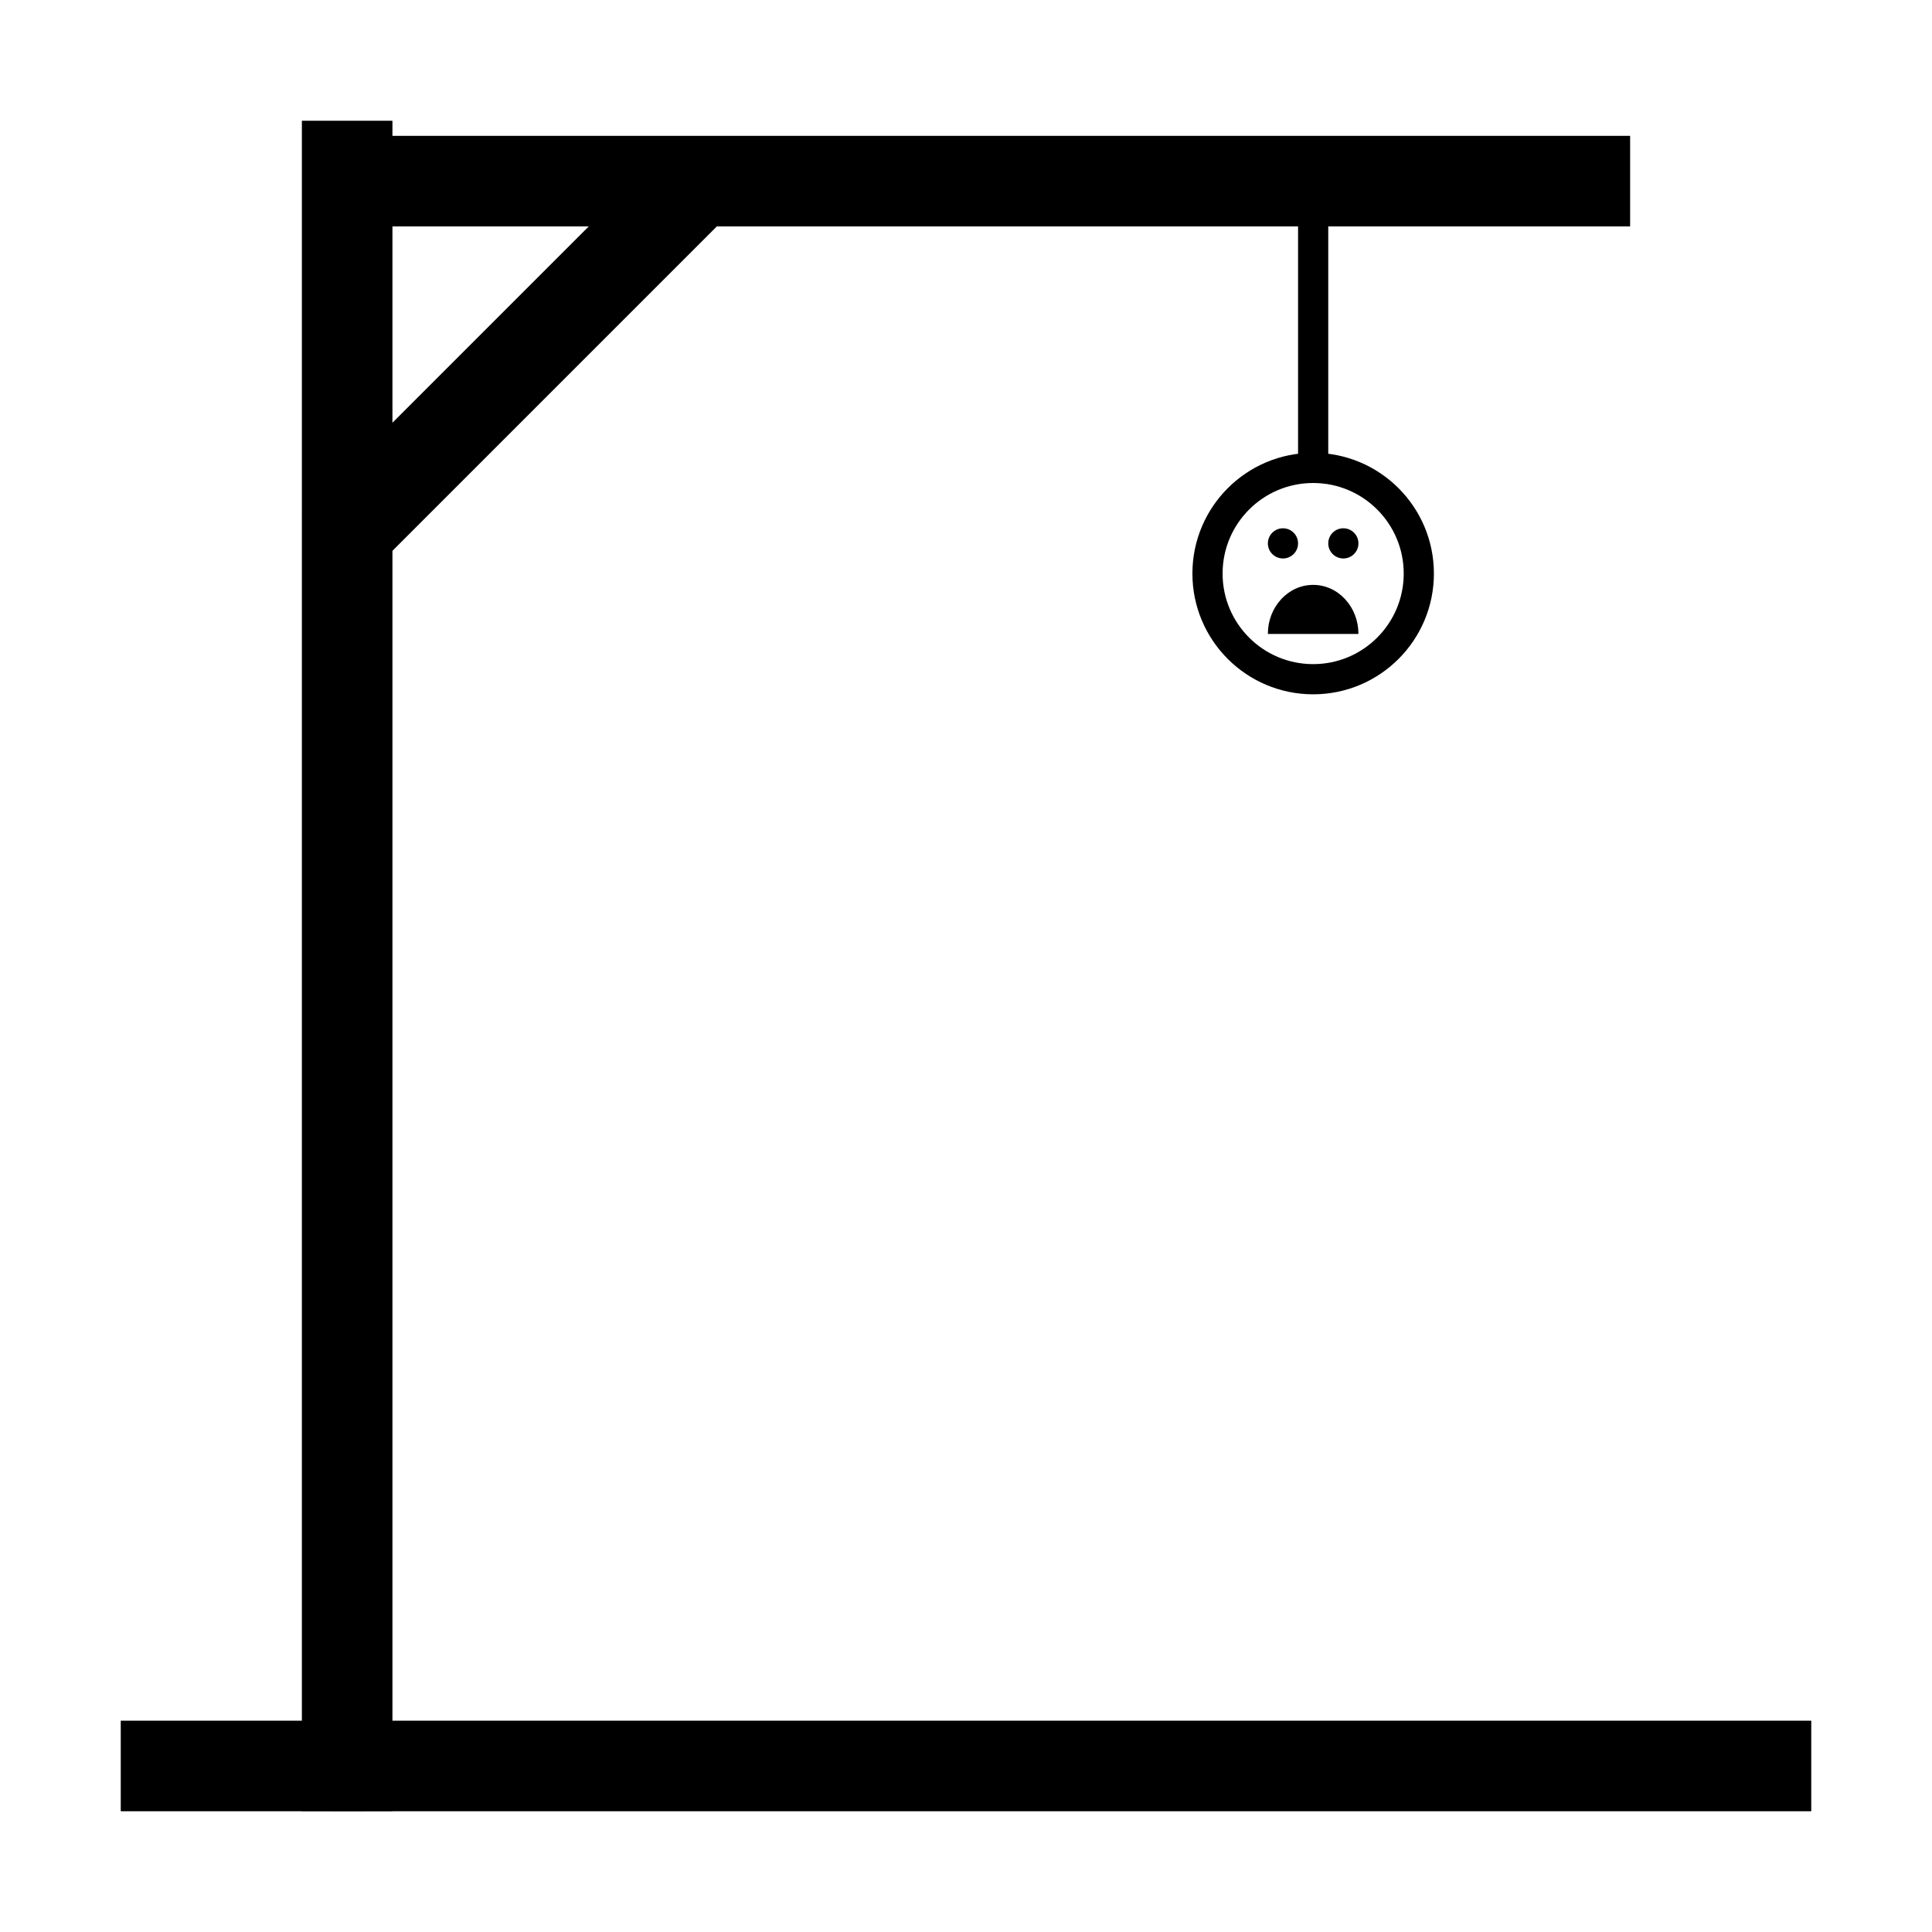
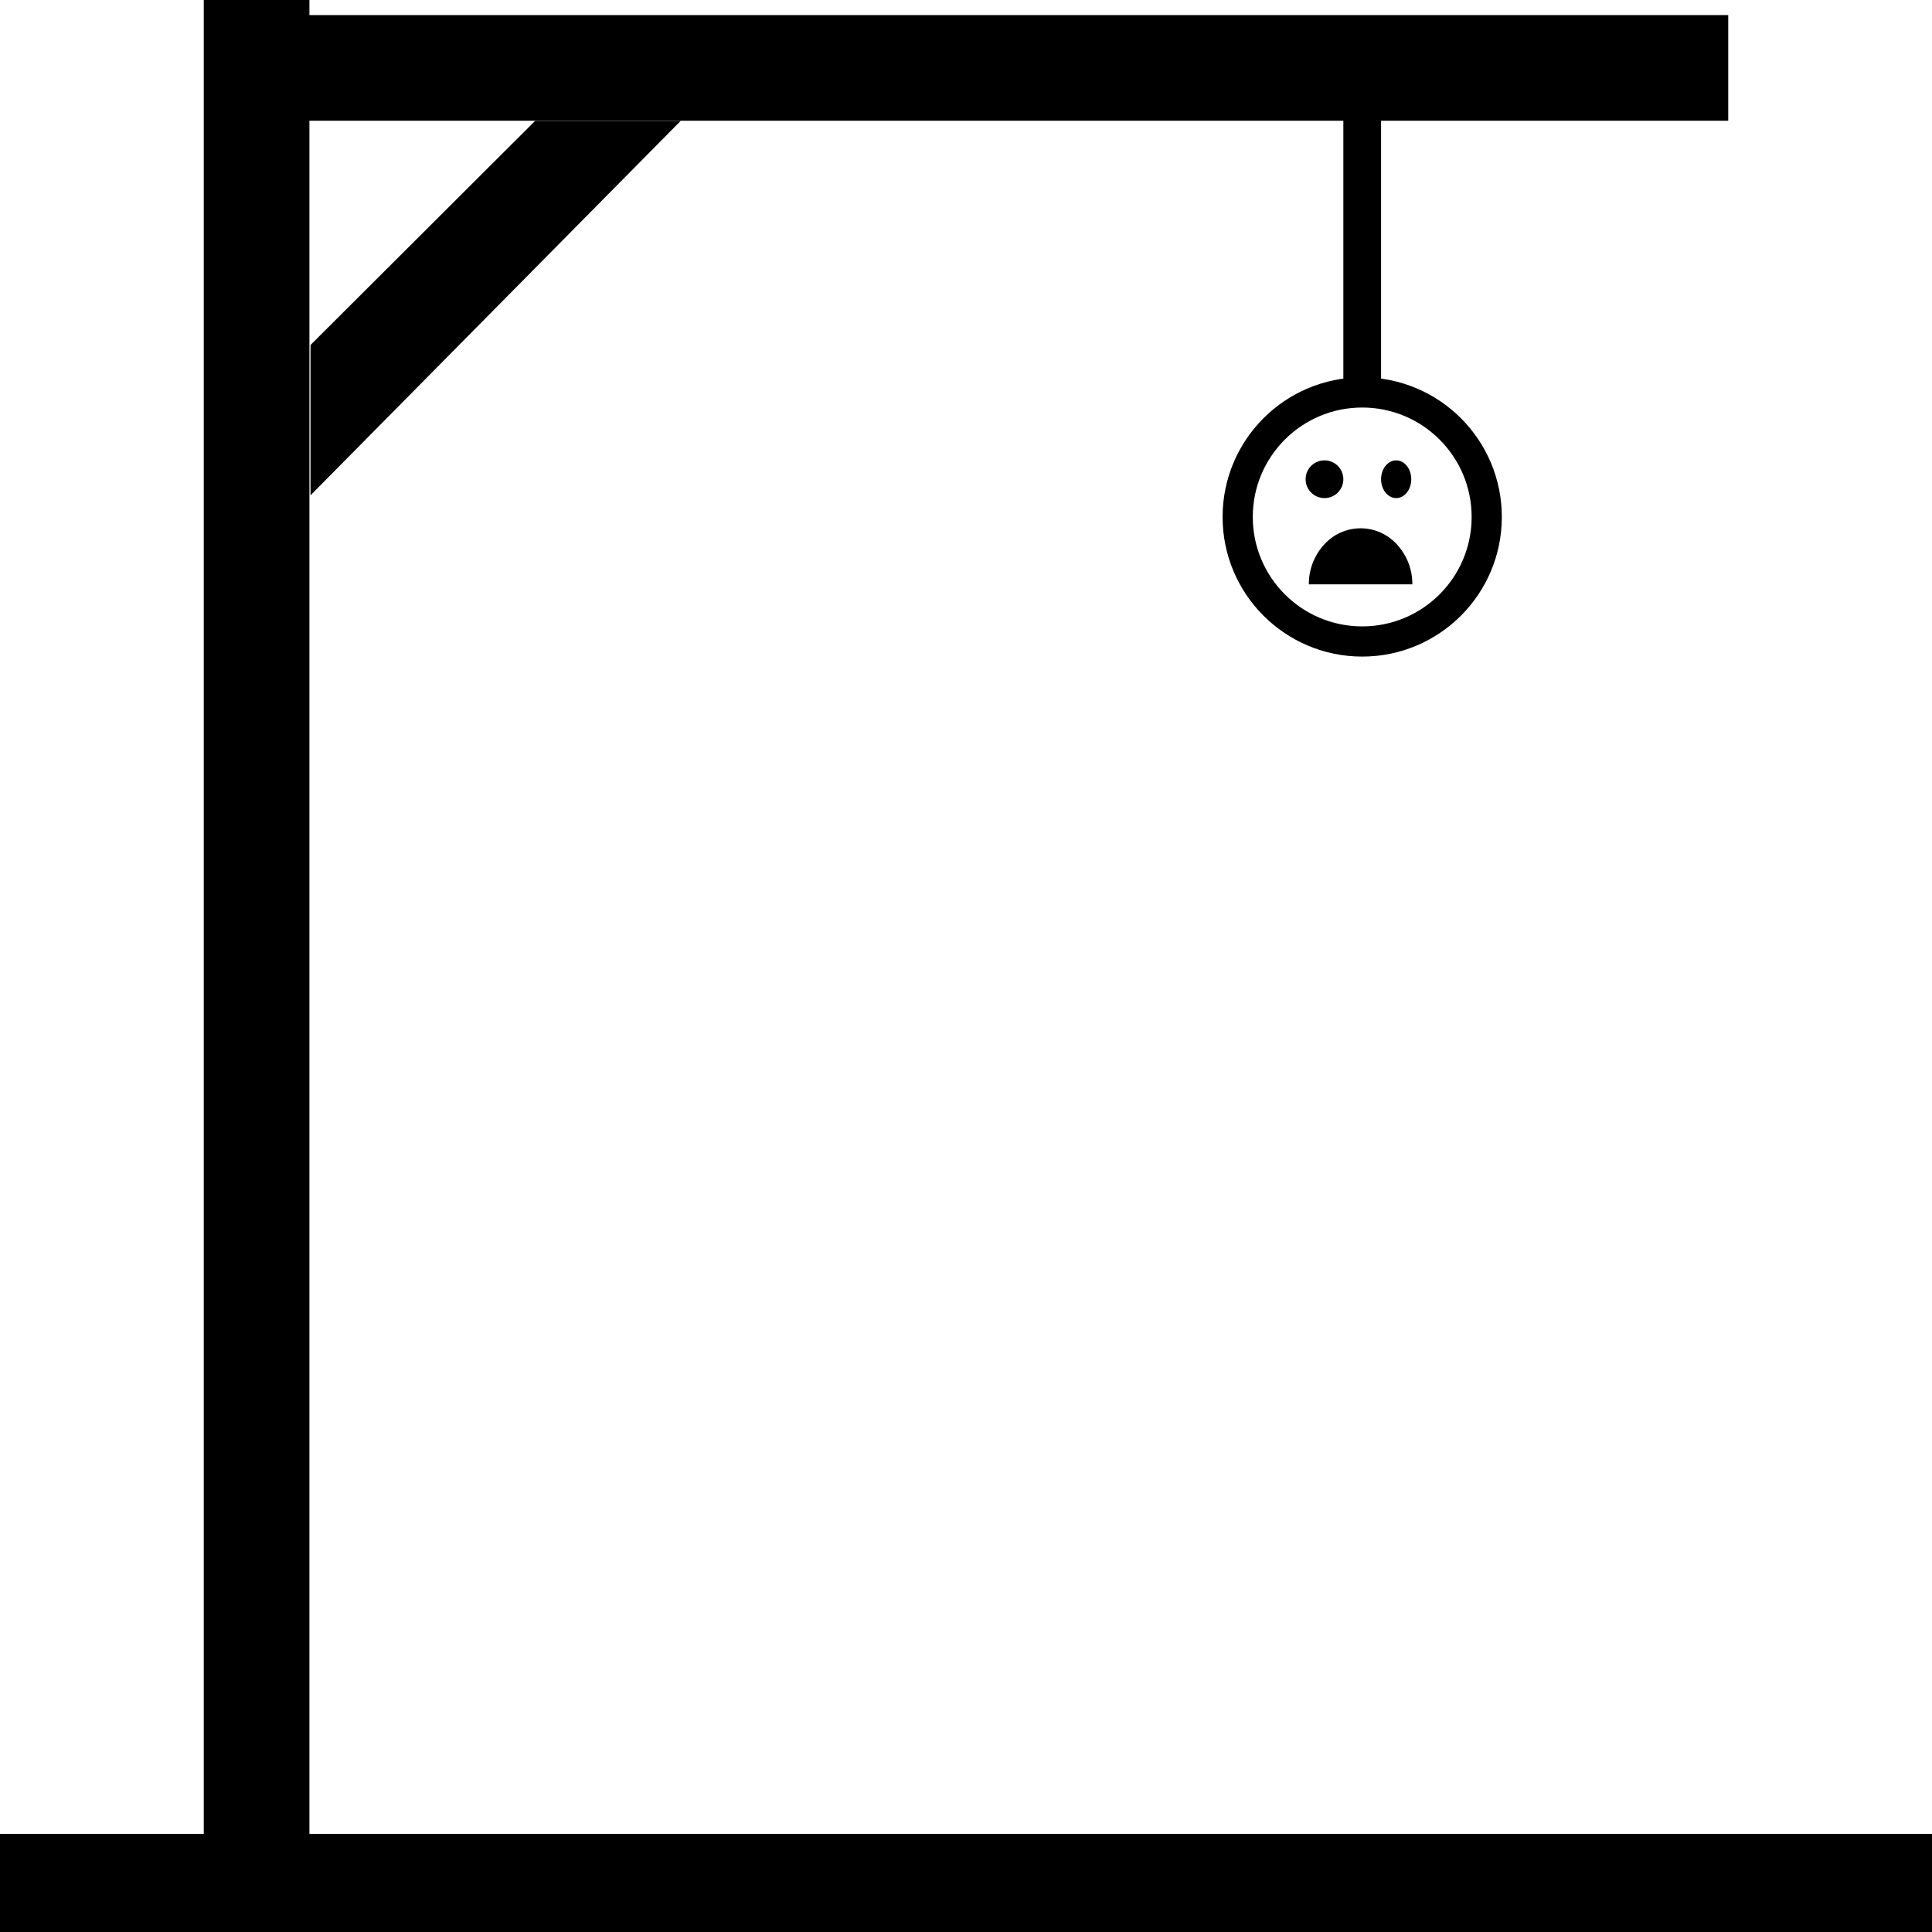
<svg xmlns="http://www.w3.org/2000/svg" width="512" height="512" viewBox="0 0 512 512">
  <defs>
    <clipPath id="clip-hangman5">
      <rect width="512" height="512" />
    </clipPath>
  </defs>
  <g id="hangman5" clip-path="url(#clip-hangman5)">
-     <g id="base">
-       <line id="Line_1" data-name="Line 1" x2="448" transform="translate(32 468)" fill="none" stroke="#000" stroke-width="24" />
-       <line id="Line_11" data-name="Line 11" y1="48" transform="translate(92 432)" fill="none" stroke="#000" stroke-width="8" />
+     <g id="base" transform="translate(0 458)">
+       <rect id="Rectangle_3" data-name="Rectangle 3" width="512" height="26" transform="translate(0 28)" />
+       <rect id="Rectangle_4" data-name="Rectangle 4" width="10" height="54" transform="translate(64)" />
    </g>
-     <g id="vertical">
-       <line id="Line_2" data-name="Line 2" y2="448" transform="translate(92 32)" fill="none" stroke="#000" stroke-width="24" />
-       <line id="Line_12" data-name="Line 12" x2="48" transform="translate(92 48)" fill="none" stroke="#000" stroke-width="8" />
+     <g id="vertical" transform="translate(54)">
+       <rect id="Rectangle_5" data-name="Rectangle 5" width="28" height="512" />
+       <rect id="Rectangle_6" data-name="Rectangle 6" width="54" height="8" transform="translate(14 14)" />
    </g>
-     <g id="horizontal">
-       <line id="Line_3" data-name="Line 3" x1="344" transform="translate(88 48)" fill="none" stroke="#000" stroke-width="24" />
+     <g id="horizontal" transform="translate(64 4)">
+       <rect id="Rectangle_7" data-name="Rectangle 7" width="394" height="28" />
    </g>
-     <g id="support">
-       <line id="Line_4" data-name="Line 4" x1="96" y2="96" transform="translate(88.5 48.5)" fill="none" stroke="#000" stroke-width="24" />
+     <g id="support" transform="translate(82.286 32.036)">
+       <path id="Path_1" data-name="Path 1" d="M5342,119.424l59.526-59.393H5440.1L5342,159.262Z" transform="translate(-5342 -60.031)" />
    </g>
-     <g id="rope">
-       <line id="Line_5" data-name="Line 5" y1="72" transform="translate(348 56)" fill="none" stroke="#000" stroke-width="8" />
+     <g id="rope" transform="translate(356 28)">
+       <rect id="Rectangle_8" data-name="Rectangle 8" width="10" height="76" />
    </g>
-     <g id="face">
-       <g id="Ellipse_2" data-name="Ellipse 2" transform="translate(316 120)" fill="none" stroke="#000" stroke-width="8">
-         <circle cx="32" cy="32" r="32" stroke="none" />
-         <circle cx="32" cy="32" r="28" fill="none" />
+     <g id="face" transform="translate(324 100)">
+       <g id="Ellipse_2" data-name="Ellipse 2" fill="none" stroke="#000" stroke-width="8">
+         <circle cx="37" cy="37" r="37" stroke="none" />
+         <circle cx="37" cy="37" r="33" fill="none" />
      </g>
-       <g id="Ellipse_3" data-name="Ellipse 3" transform="translate(336 140)" stroke="#000" stroke-width="8">
-         <circle cx="4" cy="4" r="4" stroke="none" />
-         <circle cx="4" cy="4" fill="none" />
-       </g>
-       <g id="Ellipse_4" data-name="Ellipse 4" transform="translate(352 140)" stroke="#000" stroke-width="8">
-         <circle cx="4" cy="4" r="4" stroke="none" />
-         <circle cx="4" cy="4" fill="none" />
-       </g>
-       <g id="Subtraction_1" data-name="Subtraction 1" transform="translate(5574 155.001)">
-         <path d="M -5216.165 10.999 L -5235.837 10.999 C -5235.471 8.796 -5234.501 6.773 -5233.016 5.164 C -5231.133 3.124 -5228.641 2 -5226 2 C -5223.36 2 -5220.868 3.124 -5218.985 5.164 C -5217.5 6.772 -5216.531 8.796 -5216.165 10.999 Z" stroke="none" />
-         <path d="M -5218.832 8.999 C -5219.235 8.088 -5219.78 7.251 -5220.454 6.521 C -5221.955 4.895 -5223.924 4 -5226 4 C -5228.076 4 -5230.046 4.895 -5231.547 6.521 C -5232.221 7.251 -5232.767 8.089 -5233.17 8.999 L -5218.832 8.999 M -5214.001 12.999 L -5214.001 12.999 L -5238.001 12.999 C -5238.001 9.526 -5236.752 6.262 -5234.486 3.808 C -5232.219 1.352 -5229.206 3.84338363801362e-06 -5226 3.84338363801362e-06 C -5222.795 3.84338363801362e-06 -5219.782 1.352 -5217.515 3.808 C -5215.25 6.263 -5214.001 9.527 -5214.001 12.998 L -5214.001 12.999 Z" stroke="none" />
-       </g>
+       <circle id="Ellipse_3" data-name="Ellipse 3" cx="5" cy="5" r="5" transform="translate(22 22)" />
+       <ellipse id="Ellipse_4" data-name="Ellipse 4" cx="4" cy="5" rx="4" ry="5" transform="translate(42 22)" />
+       <path id="Subtraction_1" data-name="Subtraction 1" d="M27.429,14.856H0a15.4,15.4,0,0,1,4.017-10.5,12.981,12.981,0,0,1,19.395,0,15.41,15.41,0,0,1,4.017,10.5Z" transform="translate(22.857 40.001)" />
    </g>
  </g>
</svg>
